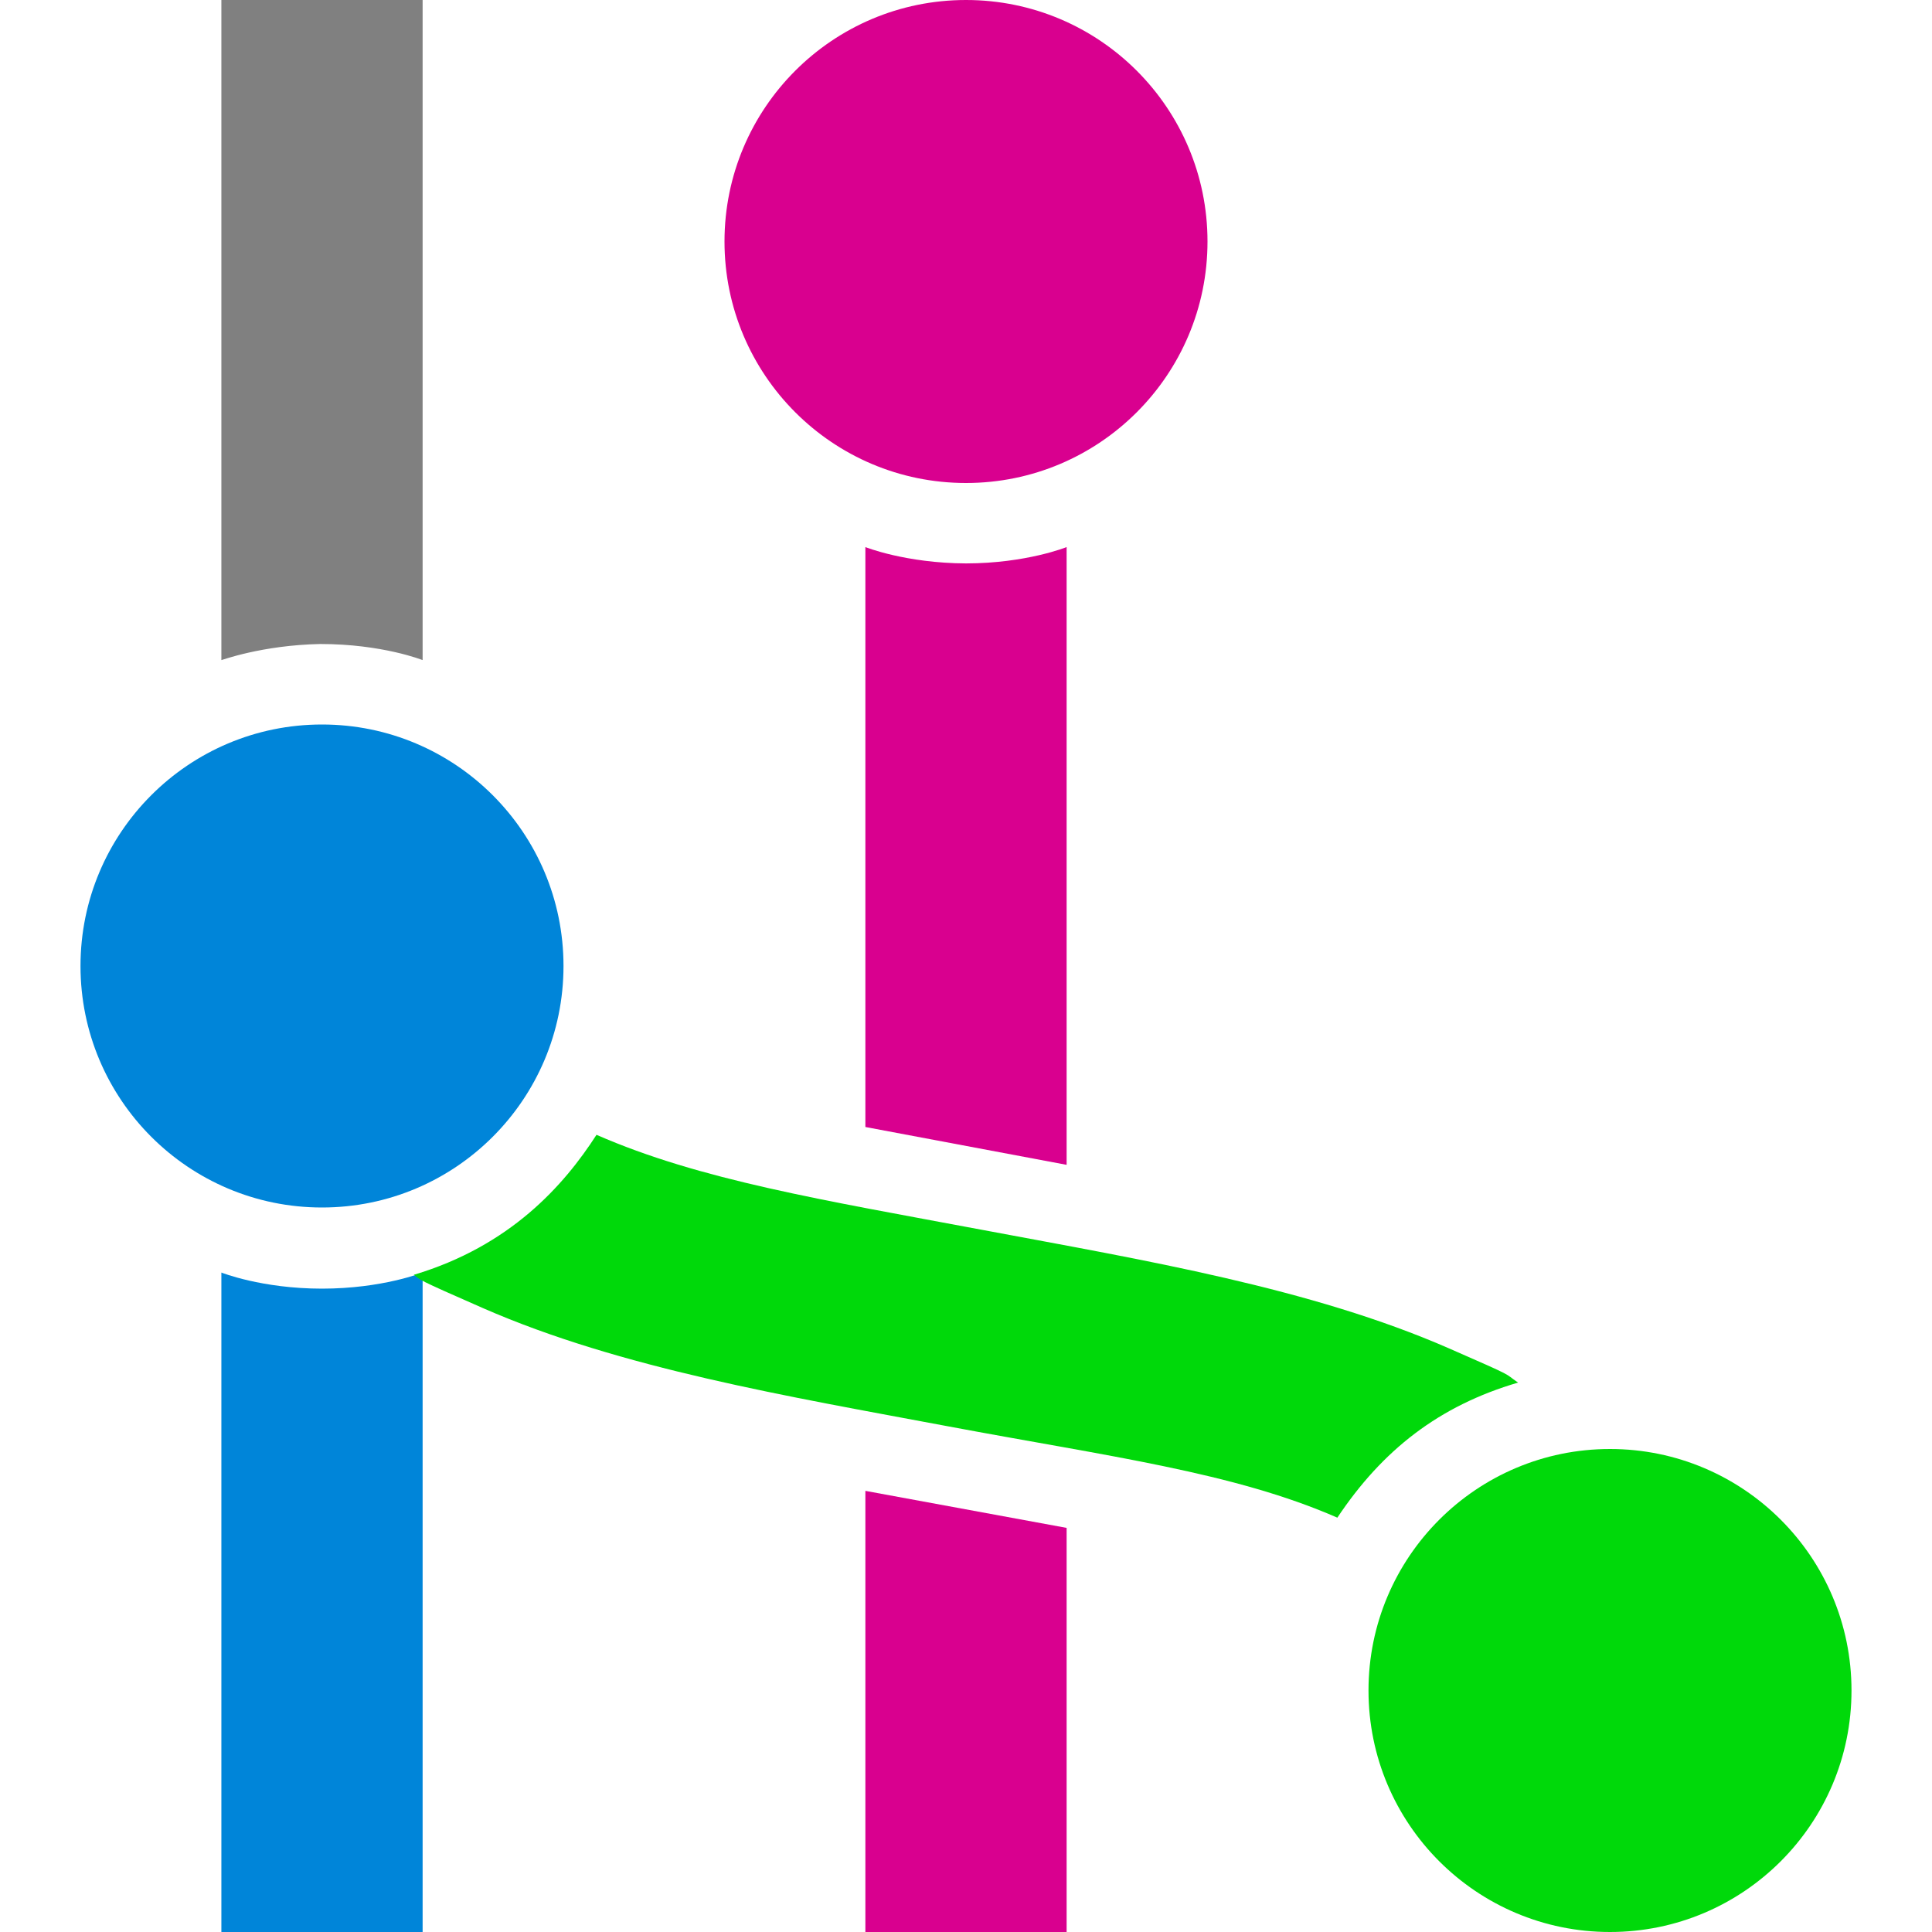
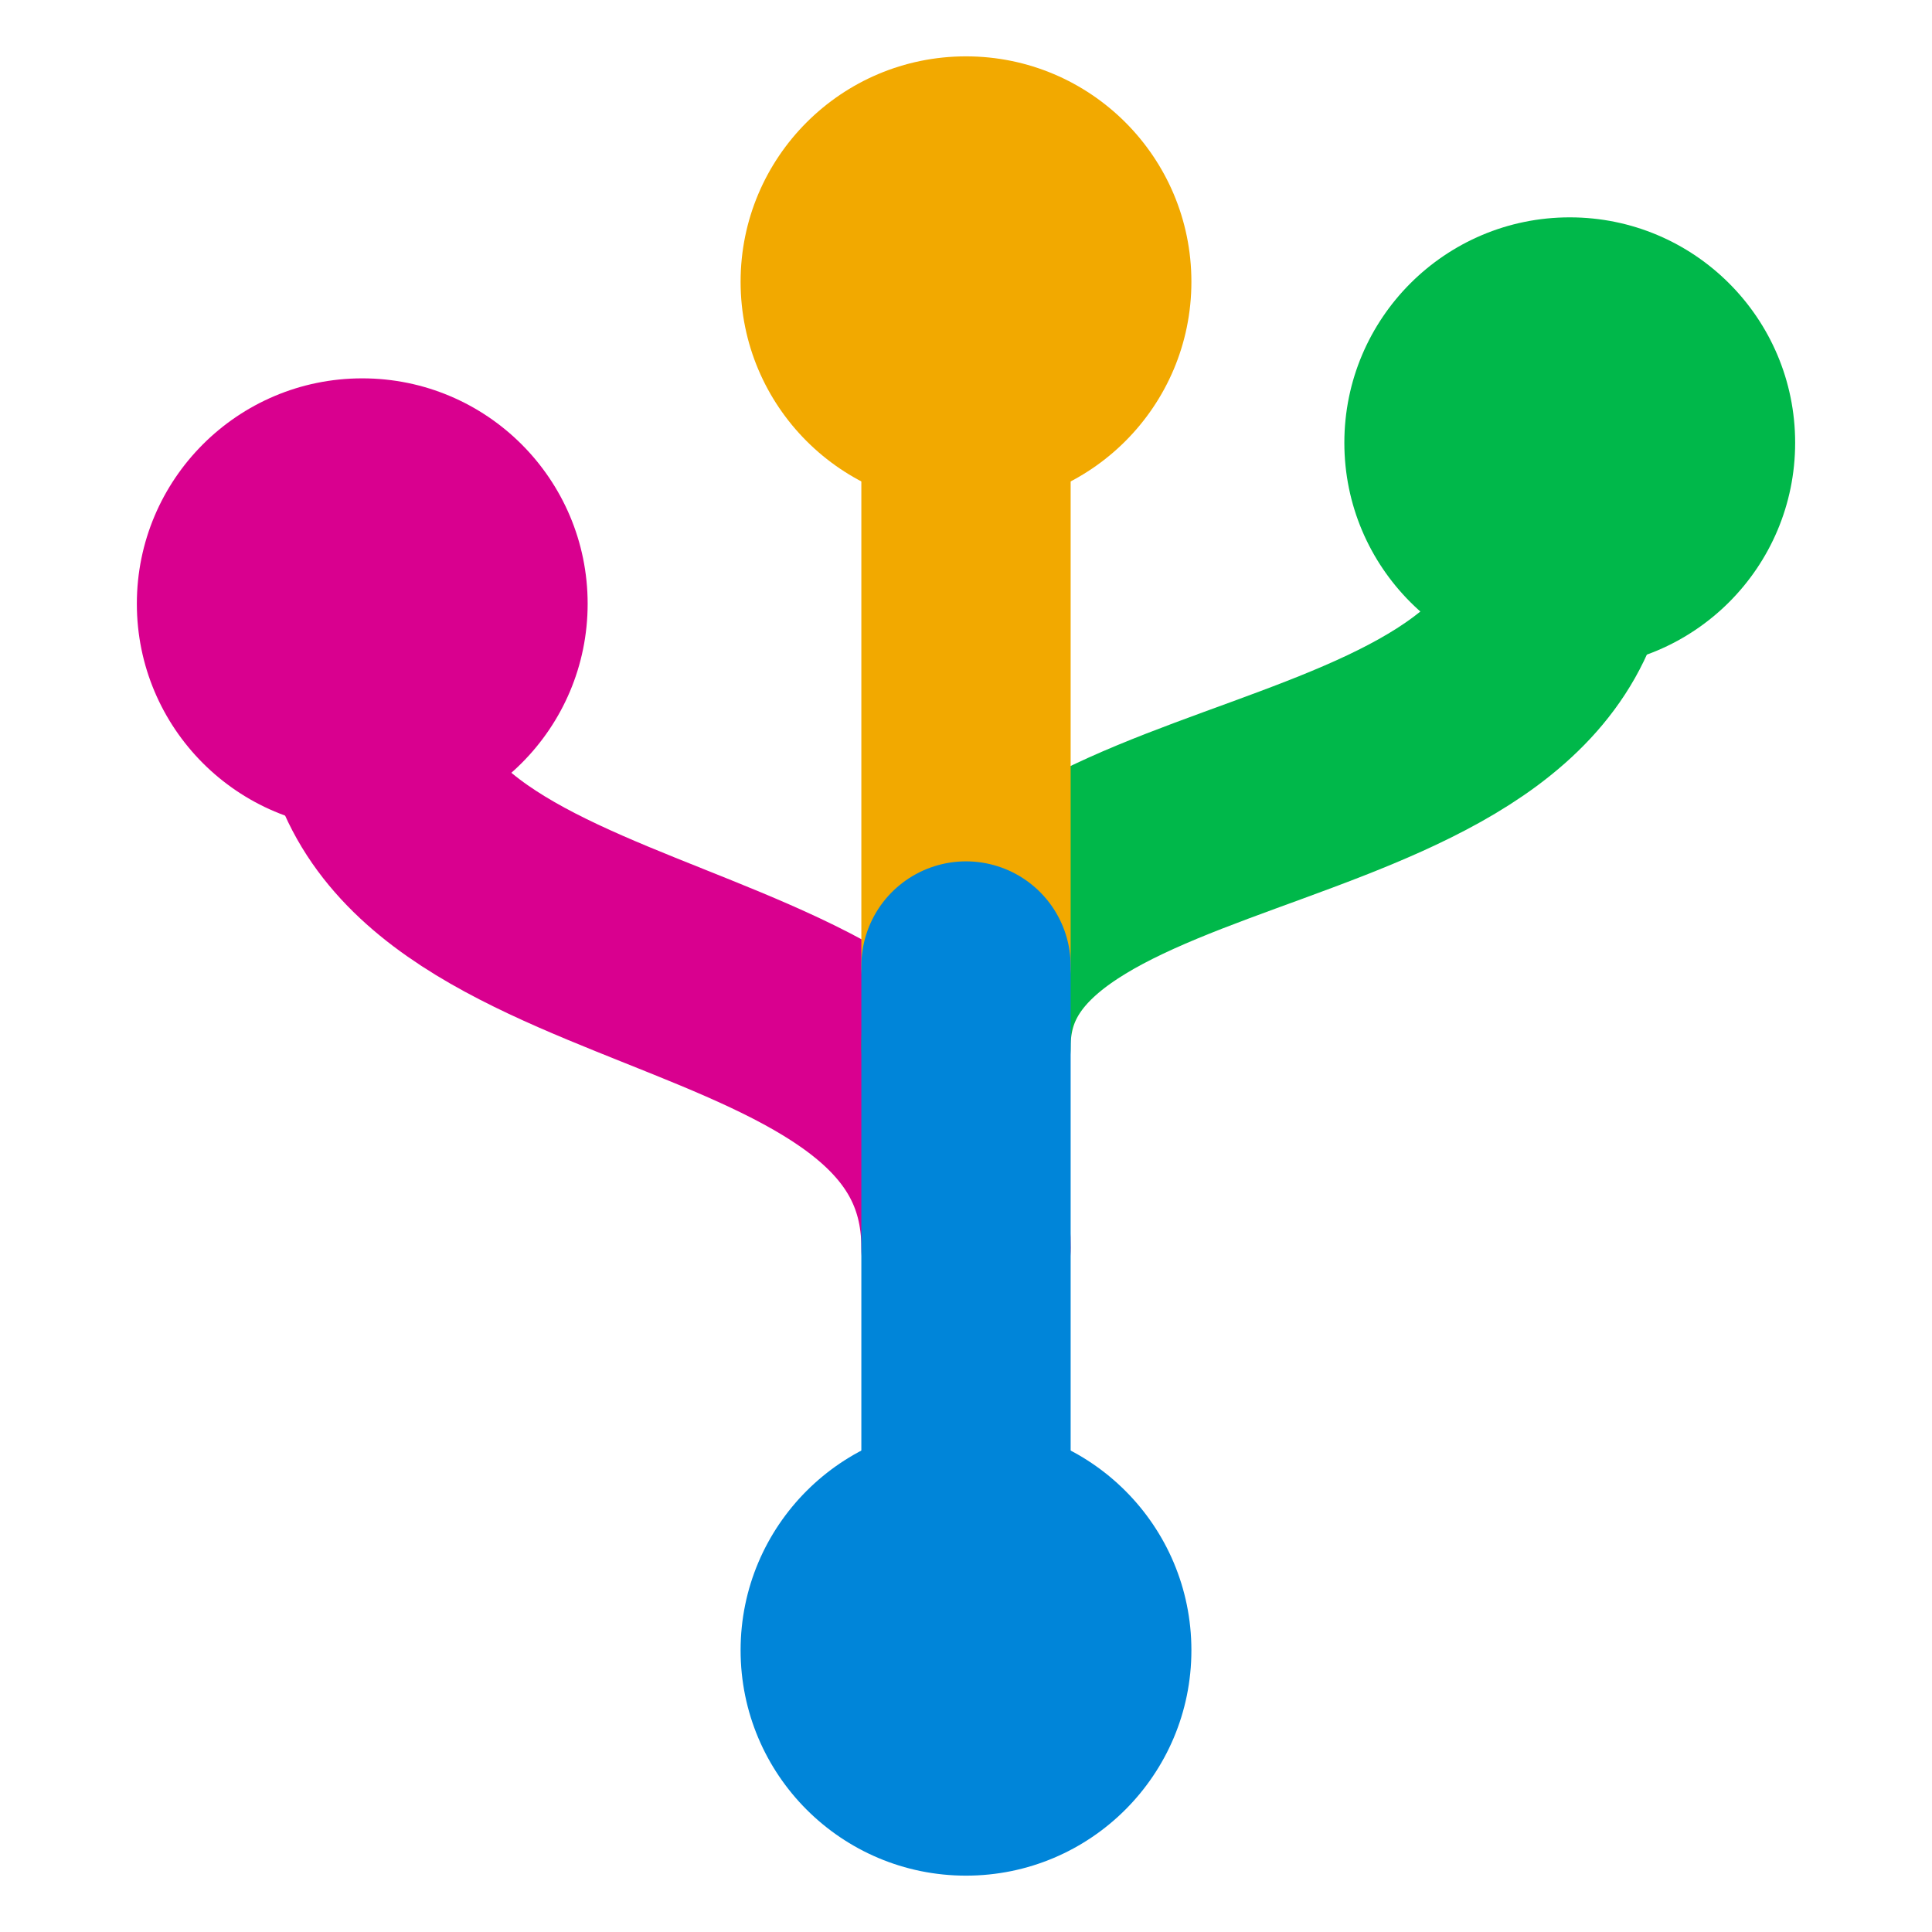
- <svg xmlns="http://www.w3.org/2000/svg" width="24" height="24">
-   <style>path,circle{fill-opacity:1;fill-rule:nonzero;stroke:none;}</style>
-   <path style="fill:#0085d9" d="m 2.75,15.808 c 0,0 0.5,0.2 1.25,0.2 0.75,0 1.25,-0.2 1.25,-0.2 l 0,8.192 -2.5,0 z" />
-   <path style="fill:#d9008f" d="m 10.75,6.796 c 0,0 0.5,0.2 1.25,0.203 0.75,-8.355e-4 1.25,-0.203 1.25,-0.203 L 13.25,14.47 10.75,14 z" />
-   <path style="fill:#d9008f" d="m 10.75,18.52 2.5,0.46 0,5.02 -2.5,0 z" />
-   <path style="fill:#808080" d="m 2.75,0 2.5,0 0,8.2 C 5.25,8.2 4.75,8 3.978,8 3.25,8.015 2.75,8.203 2.75,8.2 z" />
-   <path style="fill:#00d90a" d="M 5.141,15.836 C 5.235,15.906 5.143,15.875 6,16.25 c 1.714,0.75 3.781,1.094 5.781,1.469 2,0.375 3.546,0.571 4.832,1.134 0.56,-0.84 1.263,-1.39 2.245,-1.678 C 18.668,17.046 18.857,17.125 18,16.75 c -1.714,-0.75 -3.781,-1.094 -5.781,-1.469 -2,-0.375 -3.523,-0.621 -4.809,-1.184 -0.407,0.632 -1.074,1.382 -2.269,1.739 z" />
-   <circle style="fill:#0085d9" cx="4" cy="12" r="3" />
-   <circle style="fill:#d9008f" cx="12" cy="3" r="3" />
-   <circle style="fill:#00d90a" cx="20" cy="21" r="3" />
+ <svg xmlns="http://www.w3.org/2000/svg" width="24" height="24" viewBox="0 0 24 24">
+   <path fill="none" stroke="#d9008f" stroke-width="2.6" stroke-linecap="round" d="M12 15.5C12 11.5 4.5 12.5 4.5 8.5" />
+   <path fill="none" stroke="#00b84a" stroke-width="2.6" stroke-linecap="round" d="M12 13C12 9.5 19.5 10.5 19.5 6.5" />
+   <path fill="none" stroke="#f2a900" stroke-width="2.6" stroke-linecap="round" d="M12 12V4" />
+   <path fill="none" stroke="#0085d9" stroke-width="2.6" stroke-linecap="round" d="M12 20.5V12" />
+   <circle fill="#d9008f" cx="4.5" cy="7.5" r="2.8" />
+   <circle fill="#00b84a" cx="19.5" cy="5.5" r="2.8" />
+   <circle fill="#f2a900" cx="12" cy="3.5" r="2.8" />
+   <circle fill="#0085d9" cx="12" cy="20.5" r="2.8" />
</svg>
